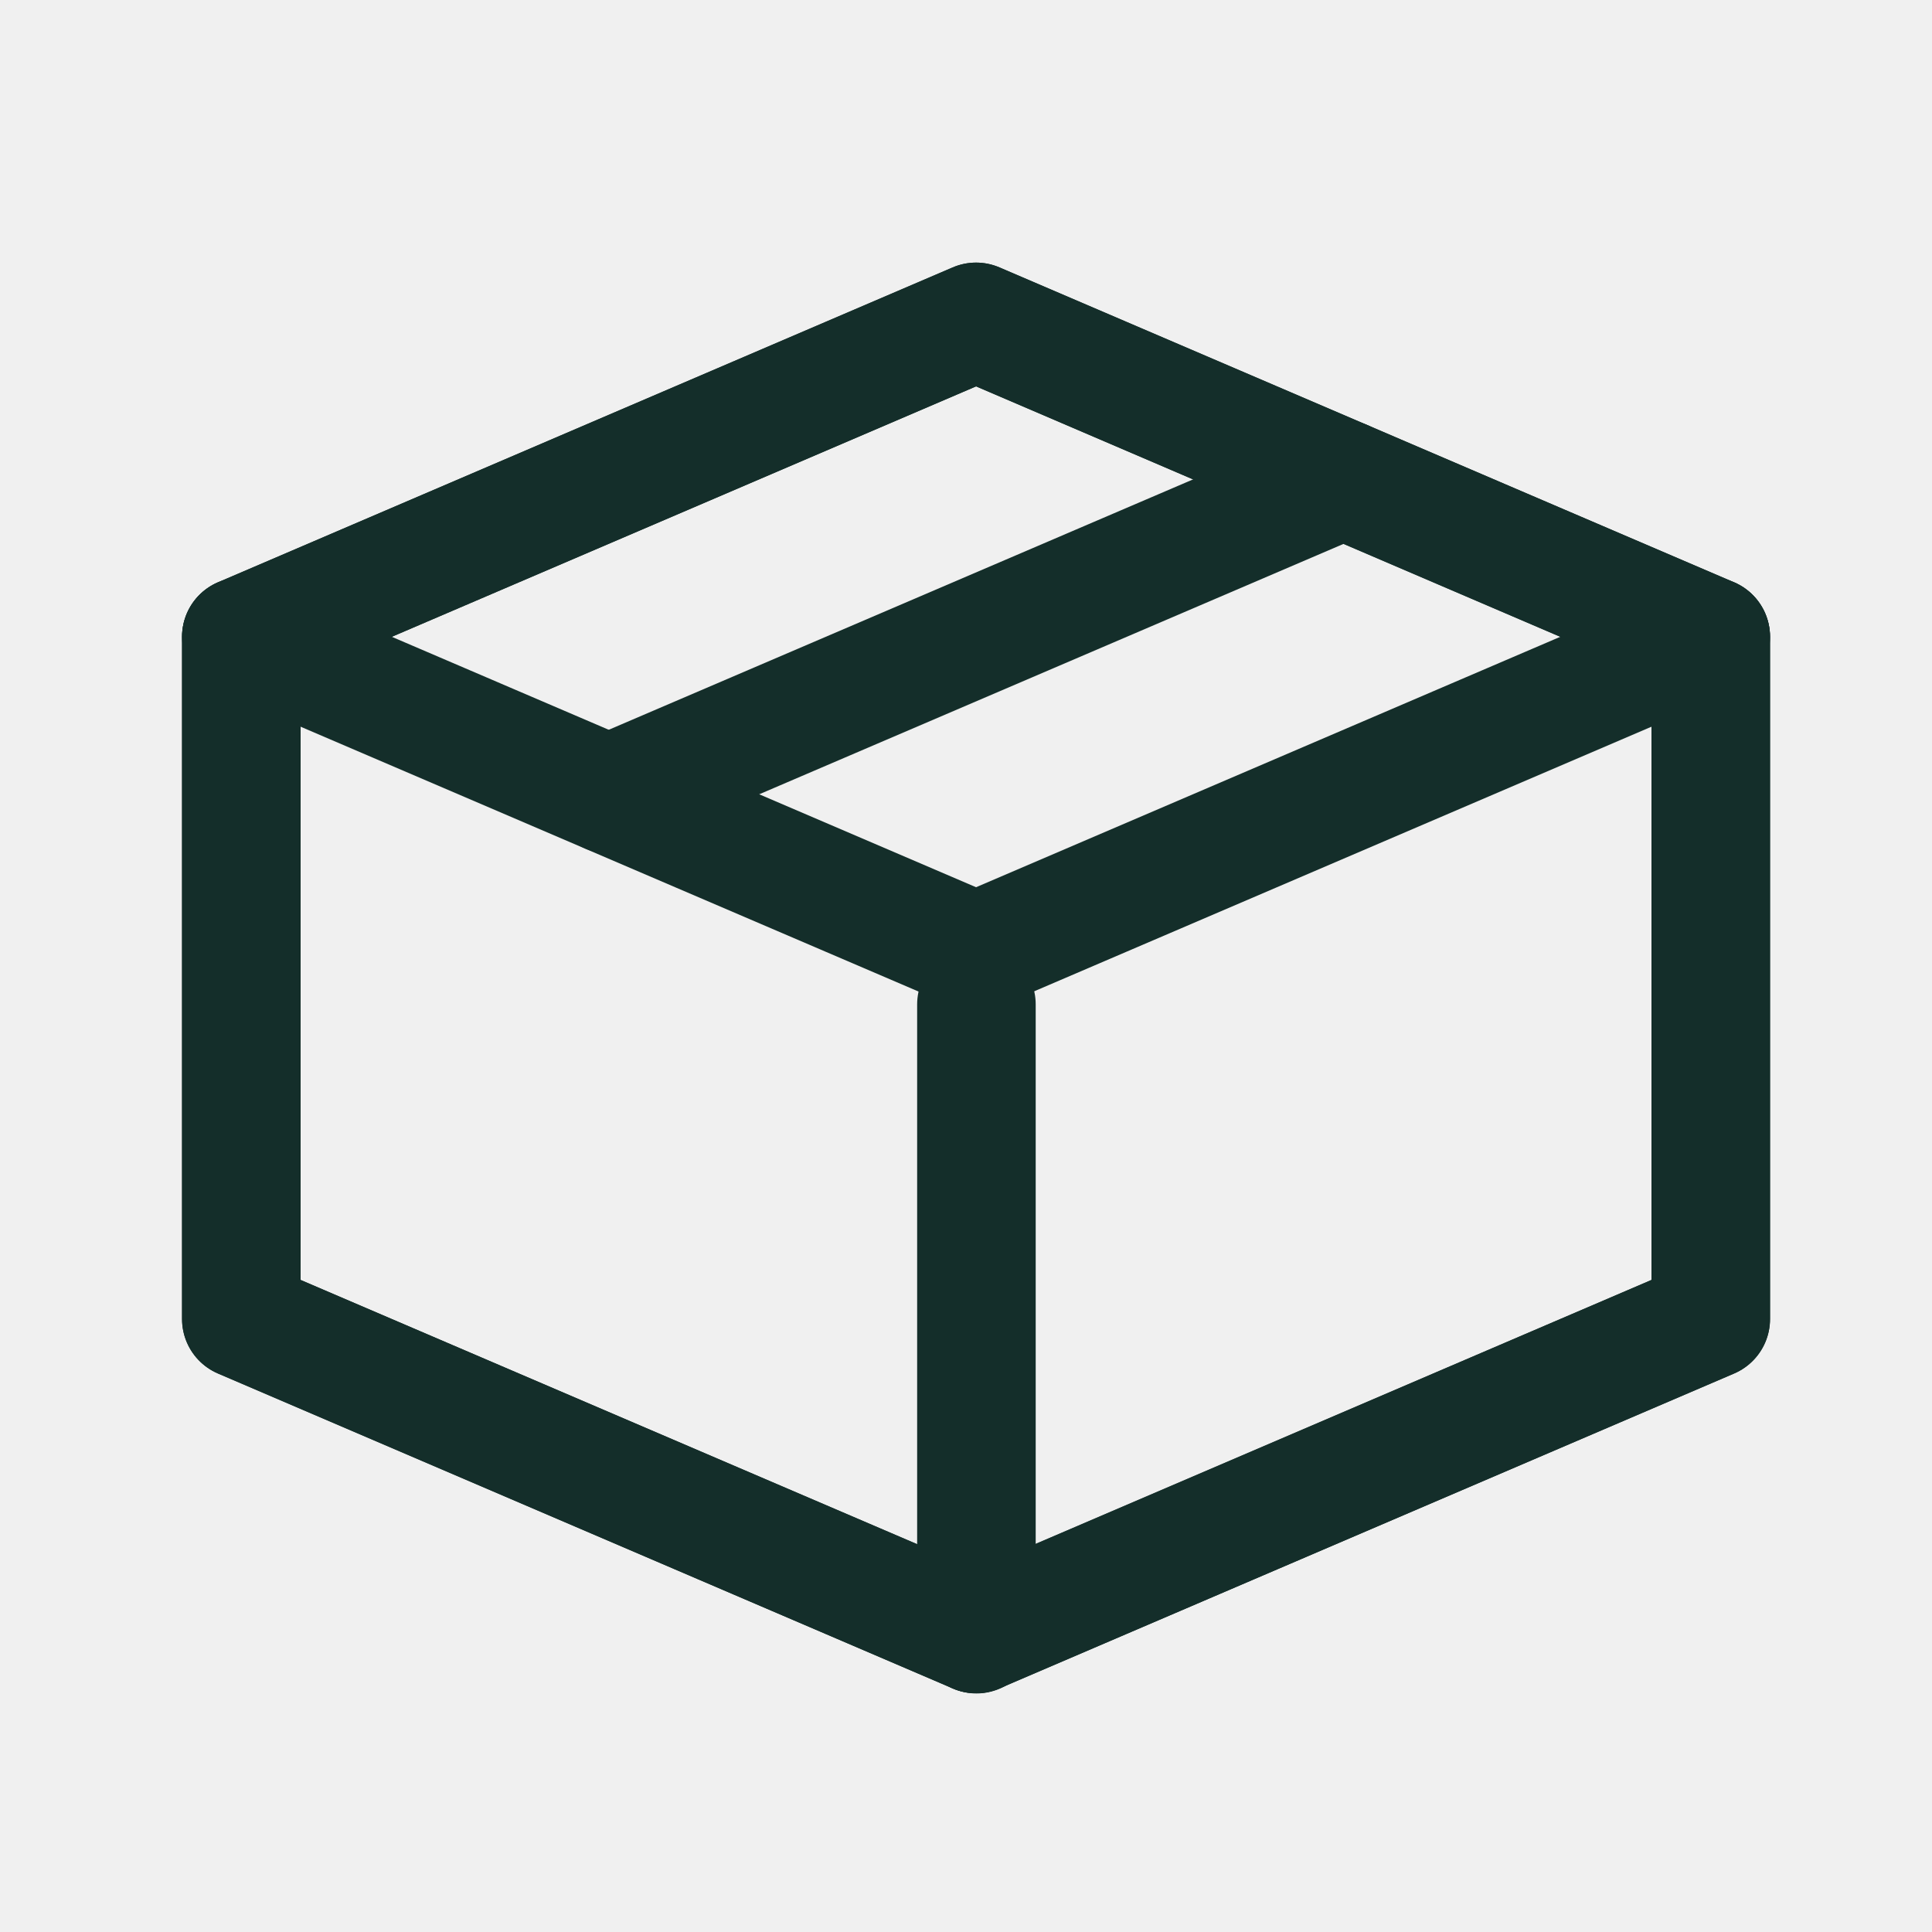
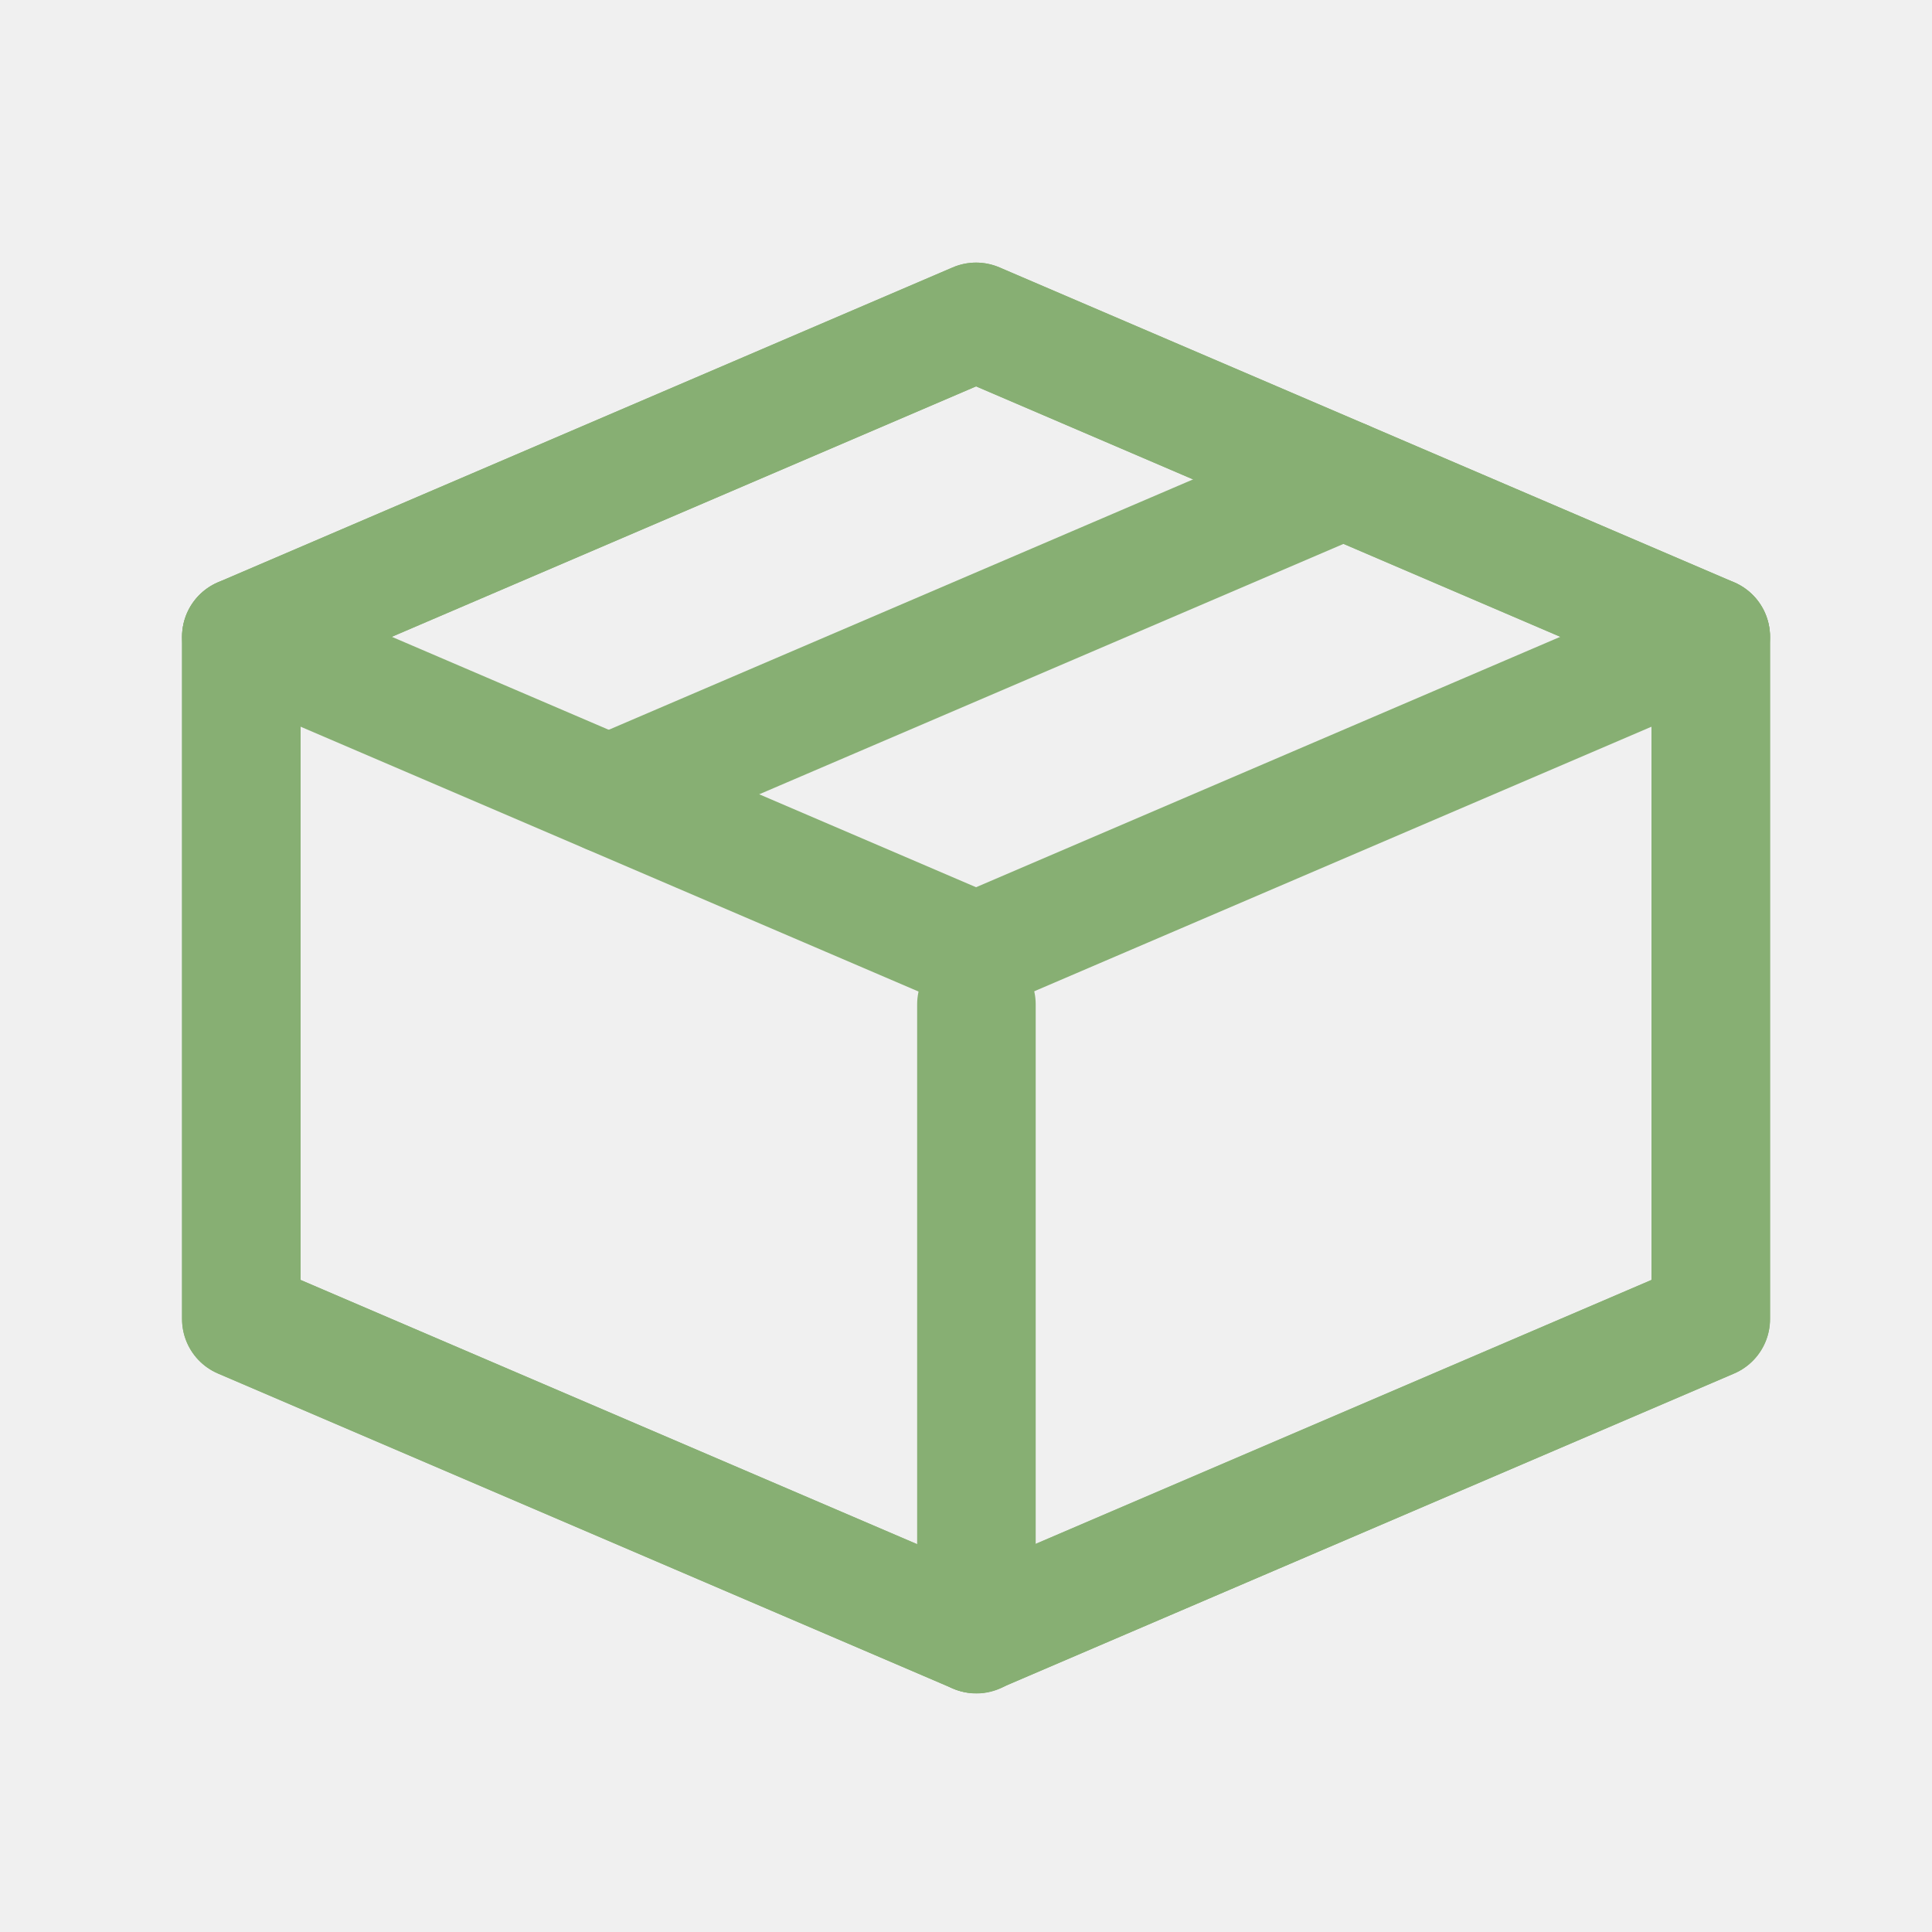
<svg xmlns="http://www.w3.org/2000/svg" width="33" height="33" viewBox="0 0 33 33" fill="none">
  <g clip-path="url(#clip0_54_6298)">
-     <path d="M4.122 22.53L16.672 27.909L29.221 22.53V10.877L16.672 5.498L4.122 10.877V22.53Z" stroke="#142E2A" stroke-width="2.025" stroke-linecap="round" stroke-linejoin="round" />
-     <path d="M4.122 22.53L16.672 27.909L29.221 22.53V10.877L16.672 5.498L4.122 10.877V22.53Z" stroke="#142E2A" stroke-width="2.025" stroke-linecap="round" stroke-linejoin="round" />
-     <path d="M4.122 10.877L16.672 16.256L29.221 10.877" stroke="#142E2A" stroke-width="2.025" stroke-linecap="round" stroke-linejoin="round" />
-     <path d="M10.4 13.566L22.95 8.188" stroke="#142E2A" stroke-width="2.025" stroke-linecap="round" stroke-linejoin="round" />
-     <path d="M16.678 27.913V17.156" stroke="#142E2A" stroke-width="2.025" stroke-linecap="round" stroke-linejoin="round" />
+     <path d="M4.122 22.53L16.672 27.909L29.221 22.53V10.877L16.672 5.498L4.122 10.877V22.53Z" stroke="#87AF73" stroke-width="2.025" stroke-linecap="round" stroke-linejoin="round" />
+     <path d="M4.122 22.53L16.672 27.909L29.221 22.53V10.877L16.672 5.498L4.122 10.877V22.53Z" stroke="#87AF73" stroke-width="2.025" stroke-linecap="round" stroke-linejoin="round" />
+     <path d="M4.122 10.877L16.672 16.256L29.221 10.877" stroke="#87AF73" stroke-width="2.025" stroke-linecap="round" stroke-linejoin="round" />
+     <path d="M10.4 13.566L22.95 8.188" stroke="#87AF73" stroke-width="2.025" stroke-linecap="round" stroke-linejoin="round" />
+     <path d="M16.678 27.913V17.156" stroke="#87AF73" stroke-width="2.025" stroke-linecap="round" stroke-linejoin="round" />
  </g>
  <defs>
    <clipPath id="clip0_54_6298">
      <rect width="32.4" height="32.4" fill="white" transform="scale(1.01852)" />
    </clipPath>
  </defs>
</svg>
